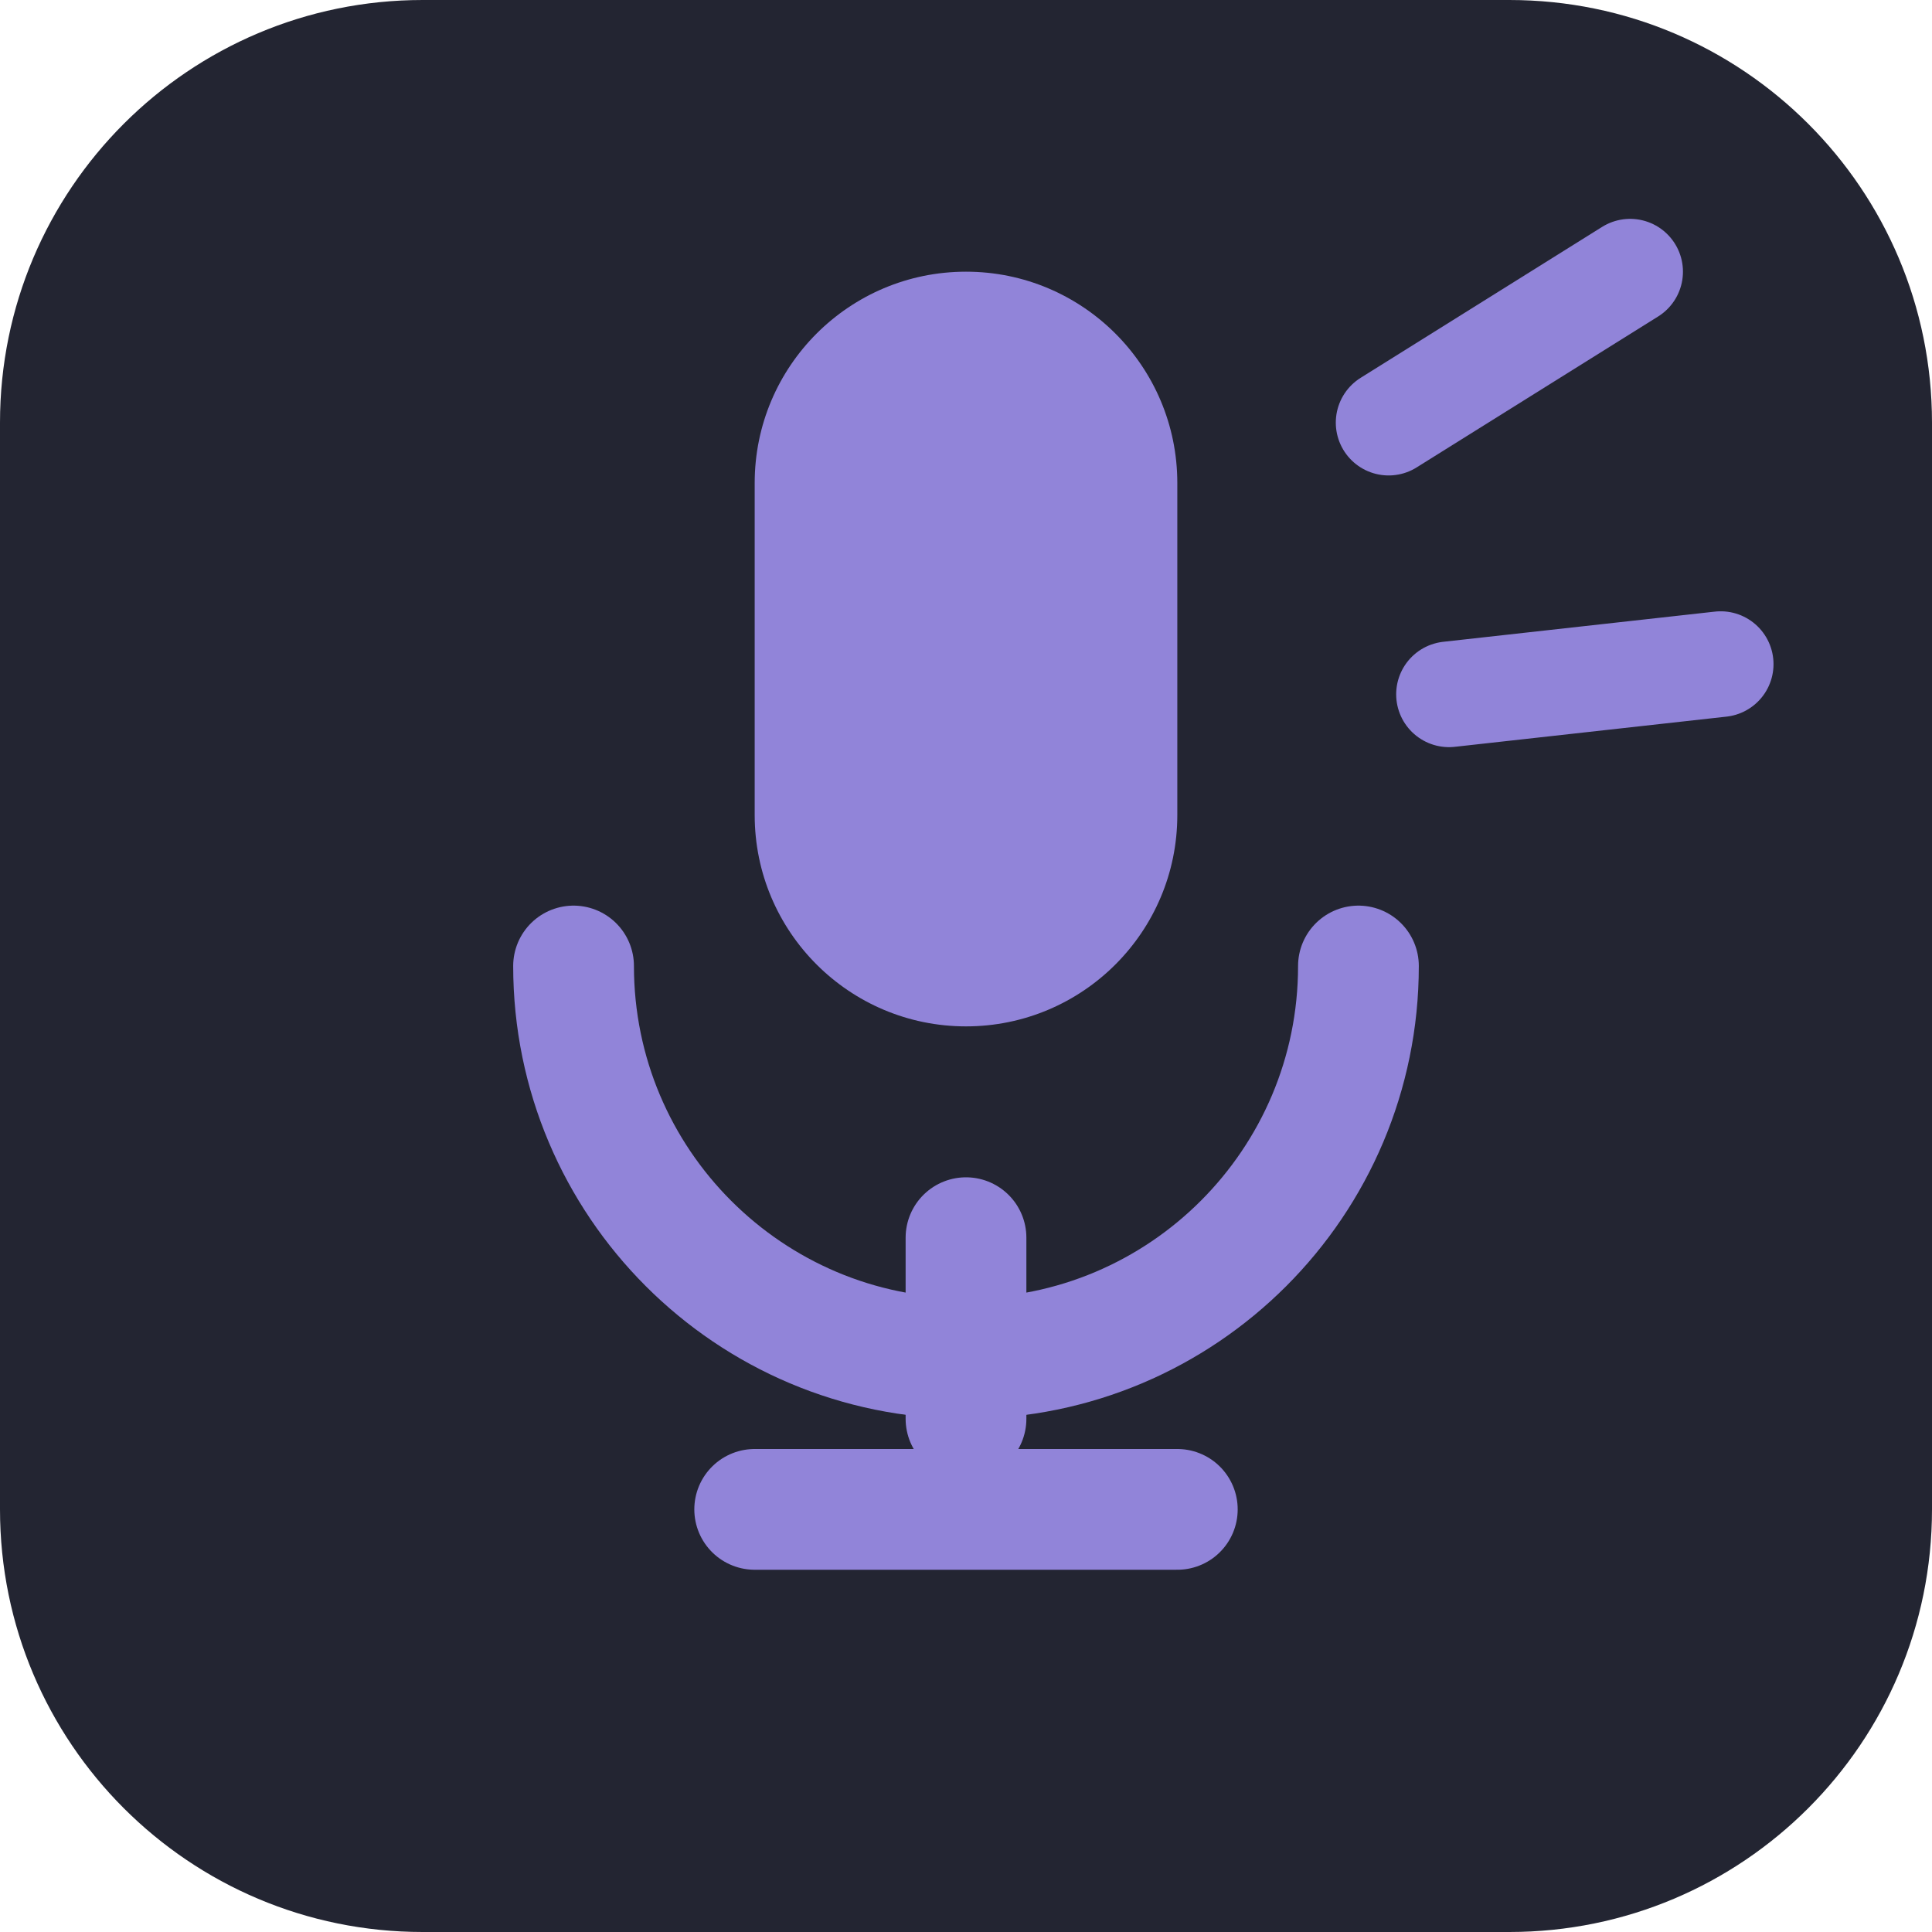
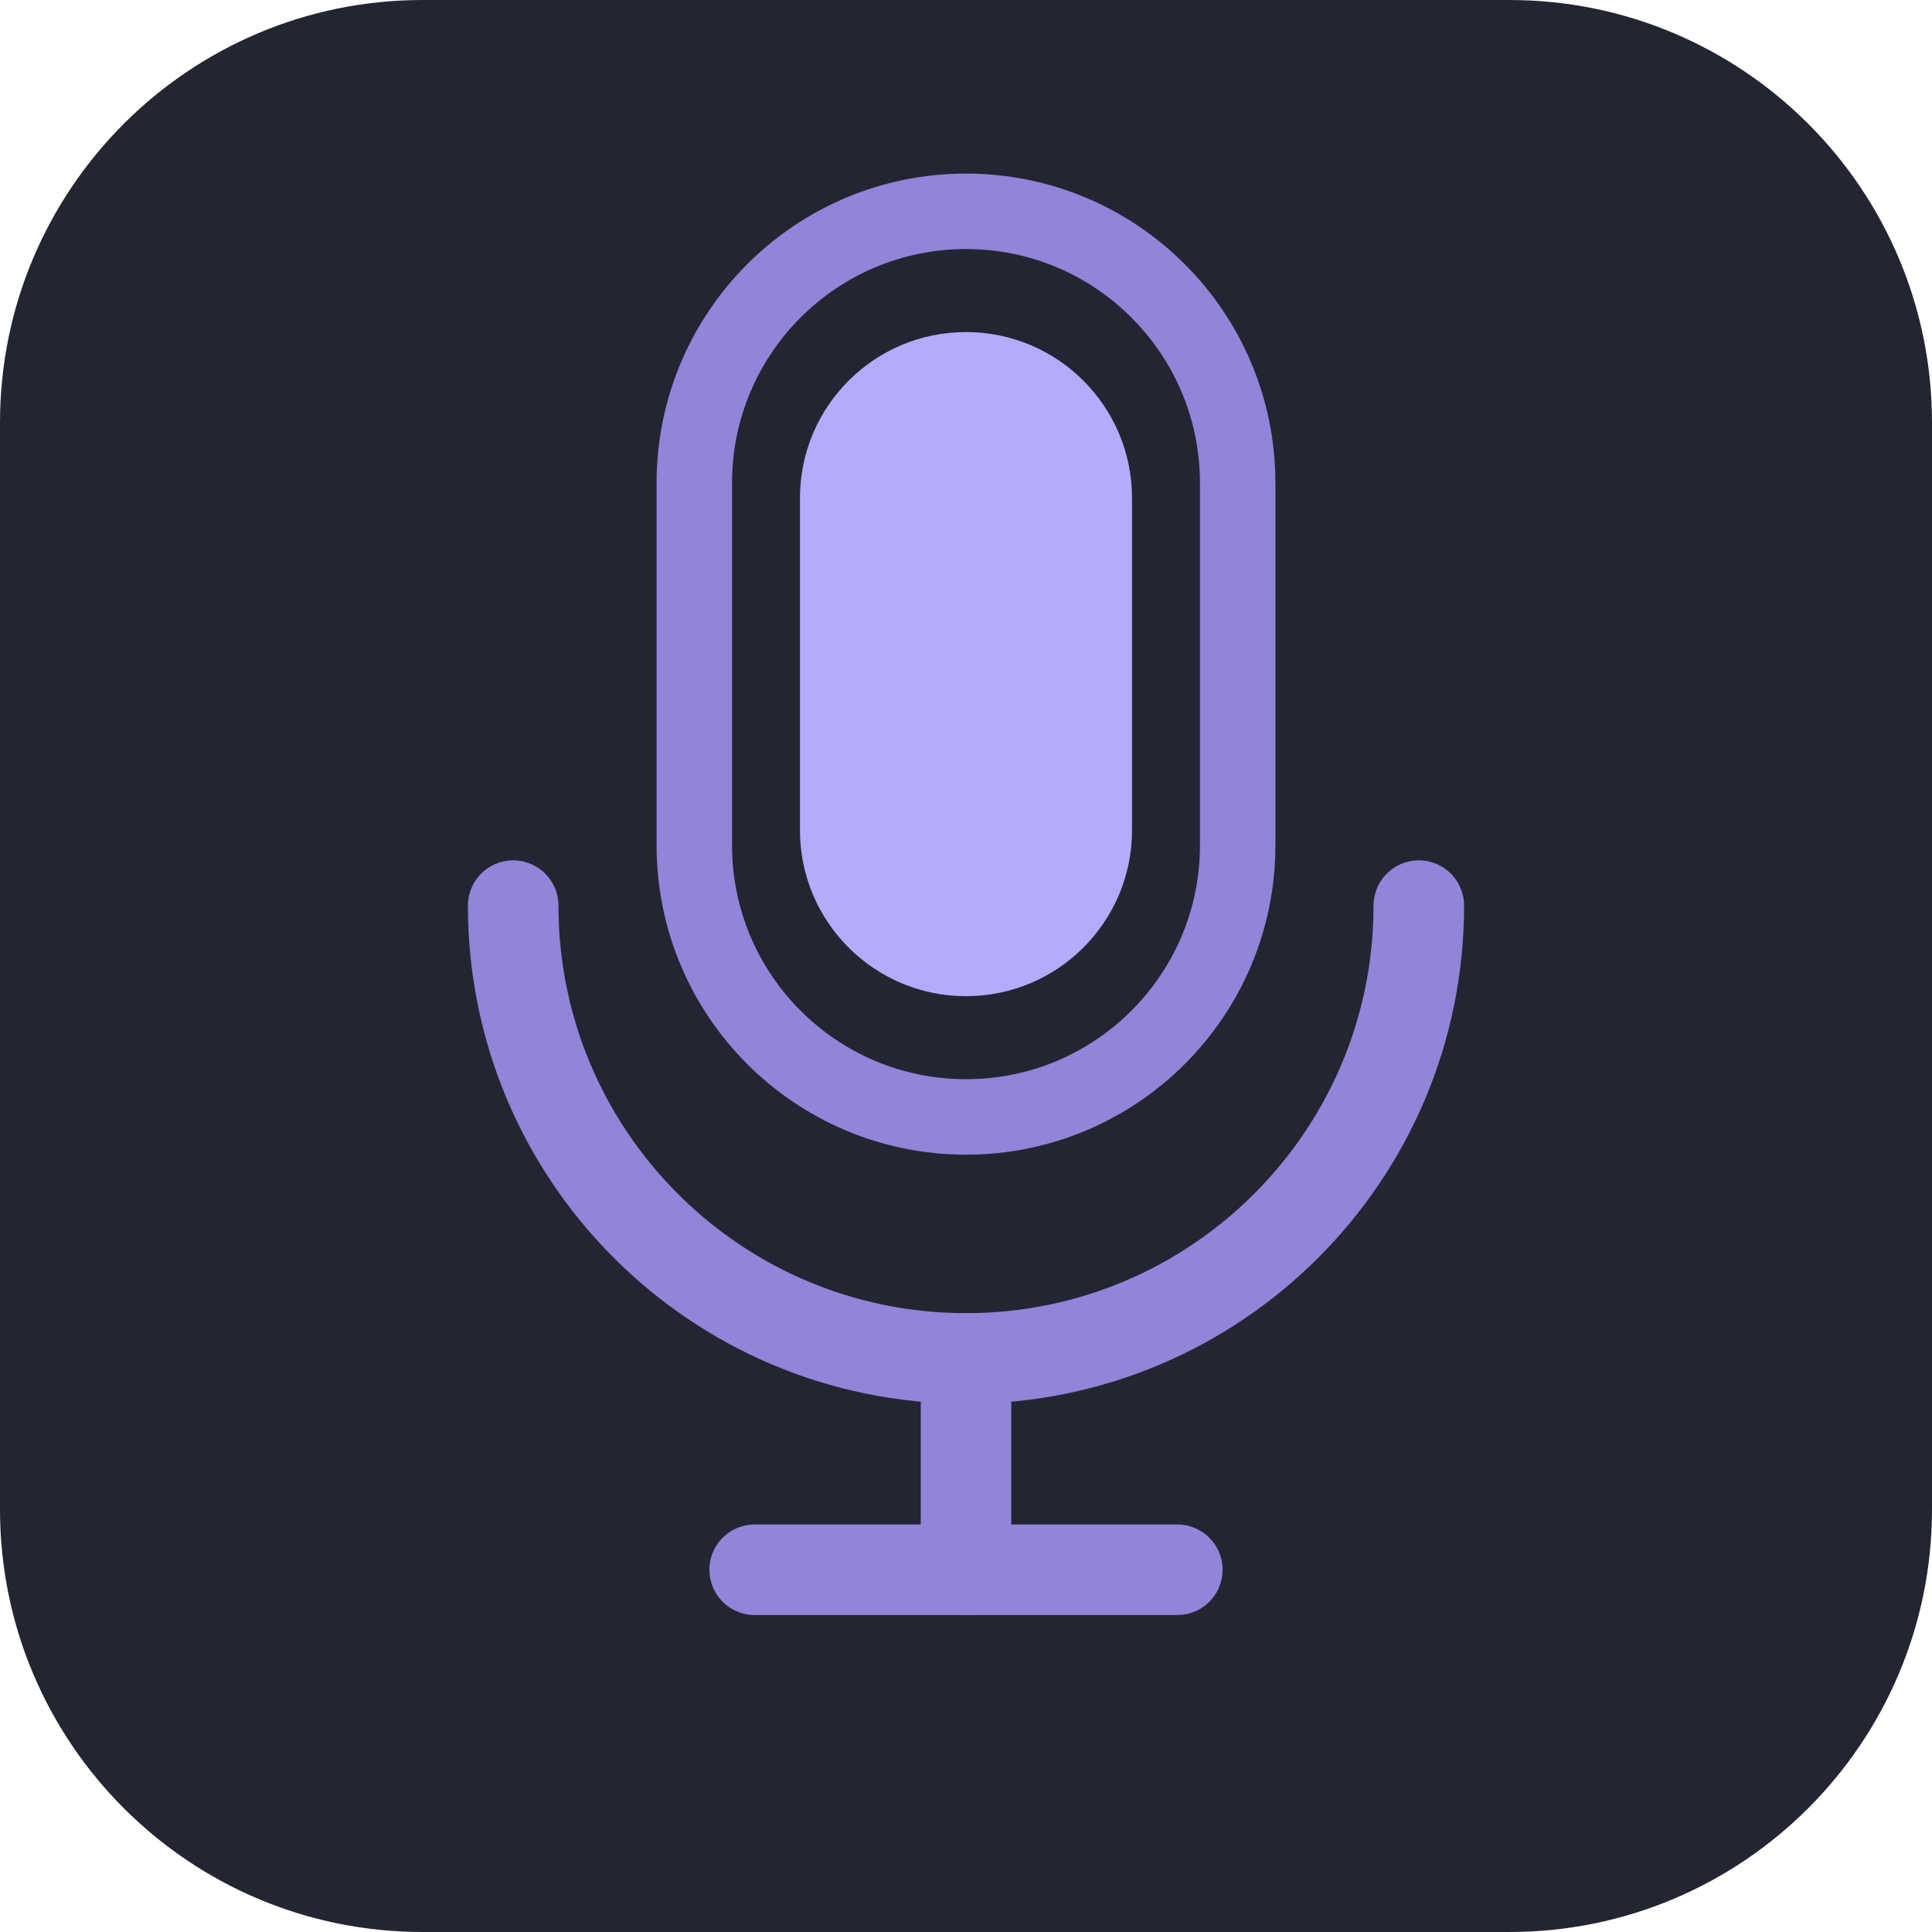
<svg xmlns="http://www.w3.org/2000/svg" width="64" height="64" viewBox="0 0 64 64" role="img" aria-label="Blurt">
  <rect width="64" height="64" rx="14" fill="#232532" />
-   <rect x="25" y="9" width="14" height="25" rx="7" fill="#9184d9" />
-   <path d="M19 32a13 13 0 0 0 26 0" stroke="#9184d9" stroke-width="4" stroke-linecap="round" fill="none" />
-   <line x1="32" y1="47" x2="32" y2="41" stroke="#9184d9" stroke-width="4" stroke-linecap="round" />
-   <line x1="25" y1="50" x2="39" y2="50" stroke="#9184d9" stroke-width="4" stroke-linecap="round" />
-   <line x1="46" y1="14" x2="54" y2="9" stroke="#9184d9" stroke-width="3.5" stroke-linecap="round" />
-   <line x1="48" y1="23" x2="57" y2="22" stroke="#9184d9" stroke-width="3.5" stroke-linecap="round" />
+   <rect x="23" y="7" width="18" height="30" rx="9" stroke="#9184d9" stroke-width="2.5" fill="none" />
+   <rect x="26.5" y="11" width="11" height="22" rx="5.5" fill="#b5abfc" />
+   <path d="M17 30a15 15 0 0 0 30 0" stroke="#9184d9" stroke-width="3" stroke-linecap="round" fill="none" />
+   <line x1="32" y1="52" x2="32" y2="45" stroke="#9184d9" stroke-width="3" stroke-linecap="round" />
+   <line x1="25" y1="52" x2="39" y2="52" stroke="#9184d9" stroke-width="3" stroke-linecap="round" />
</svg>
